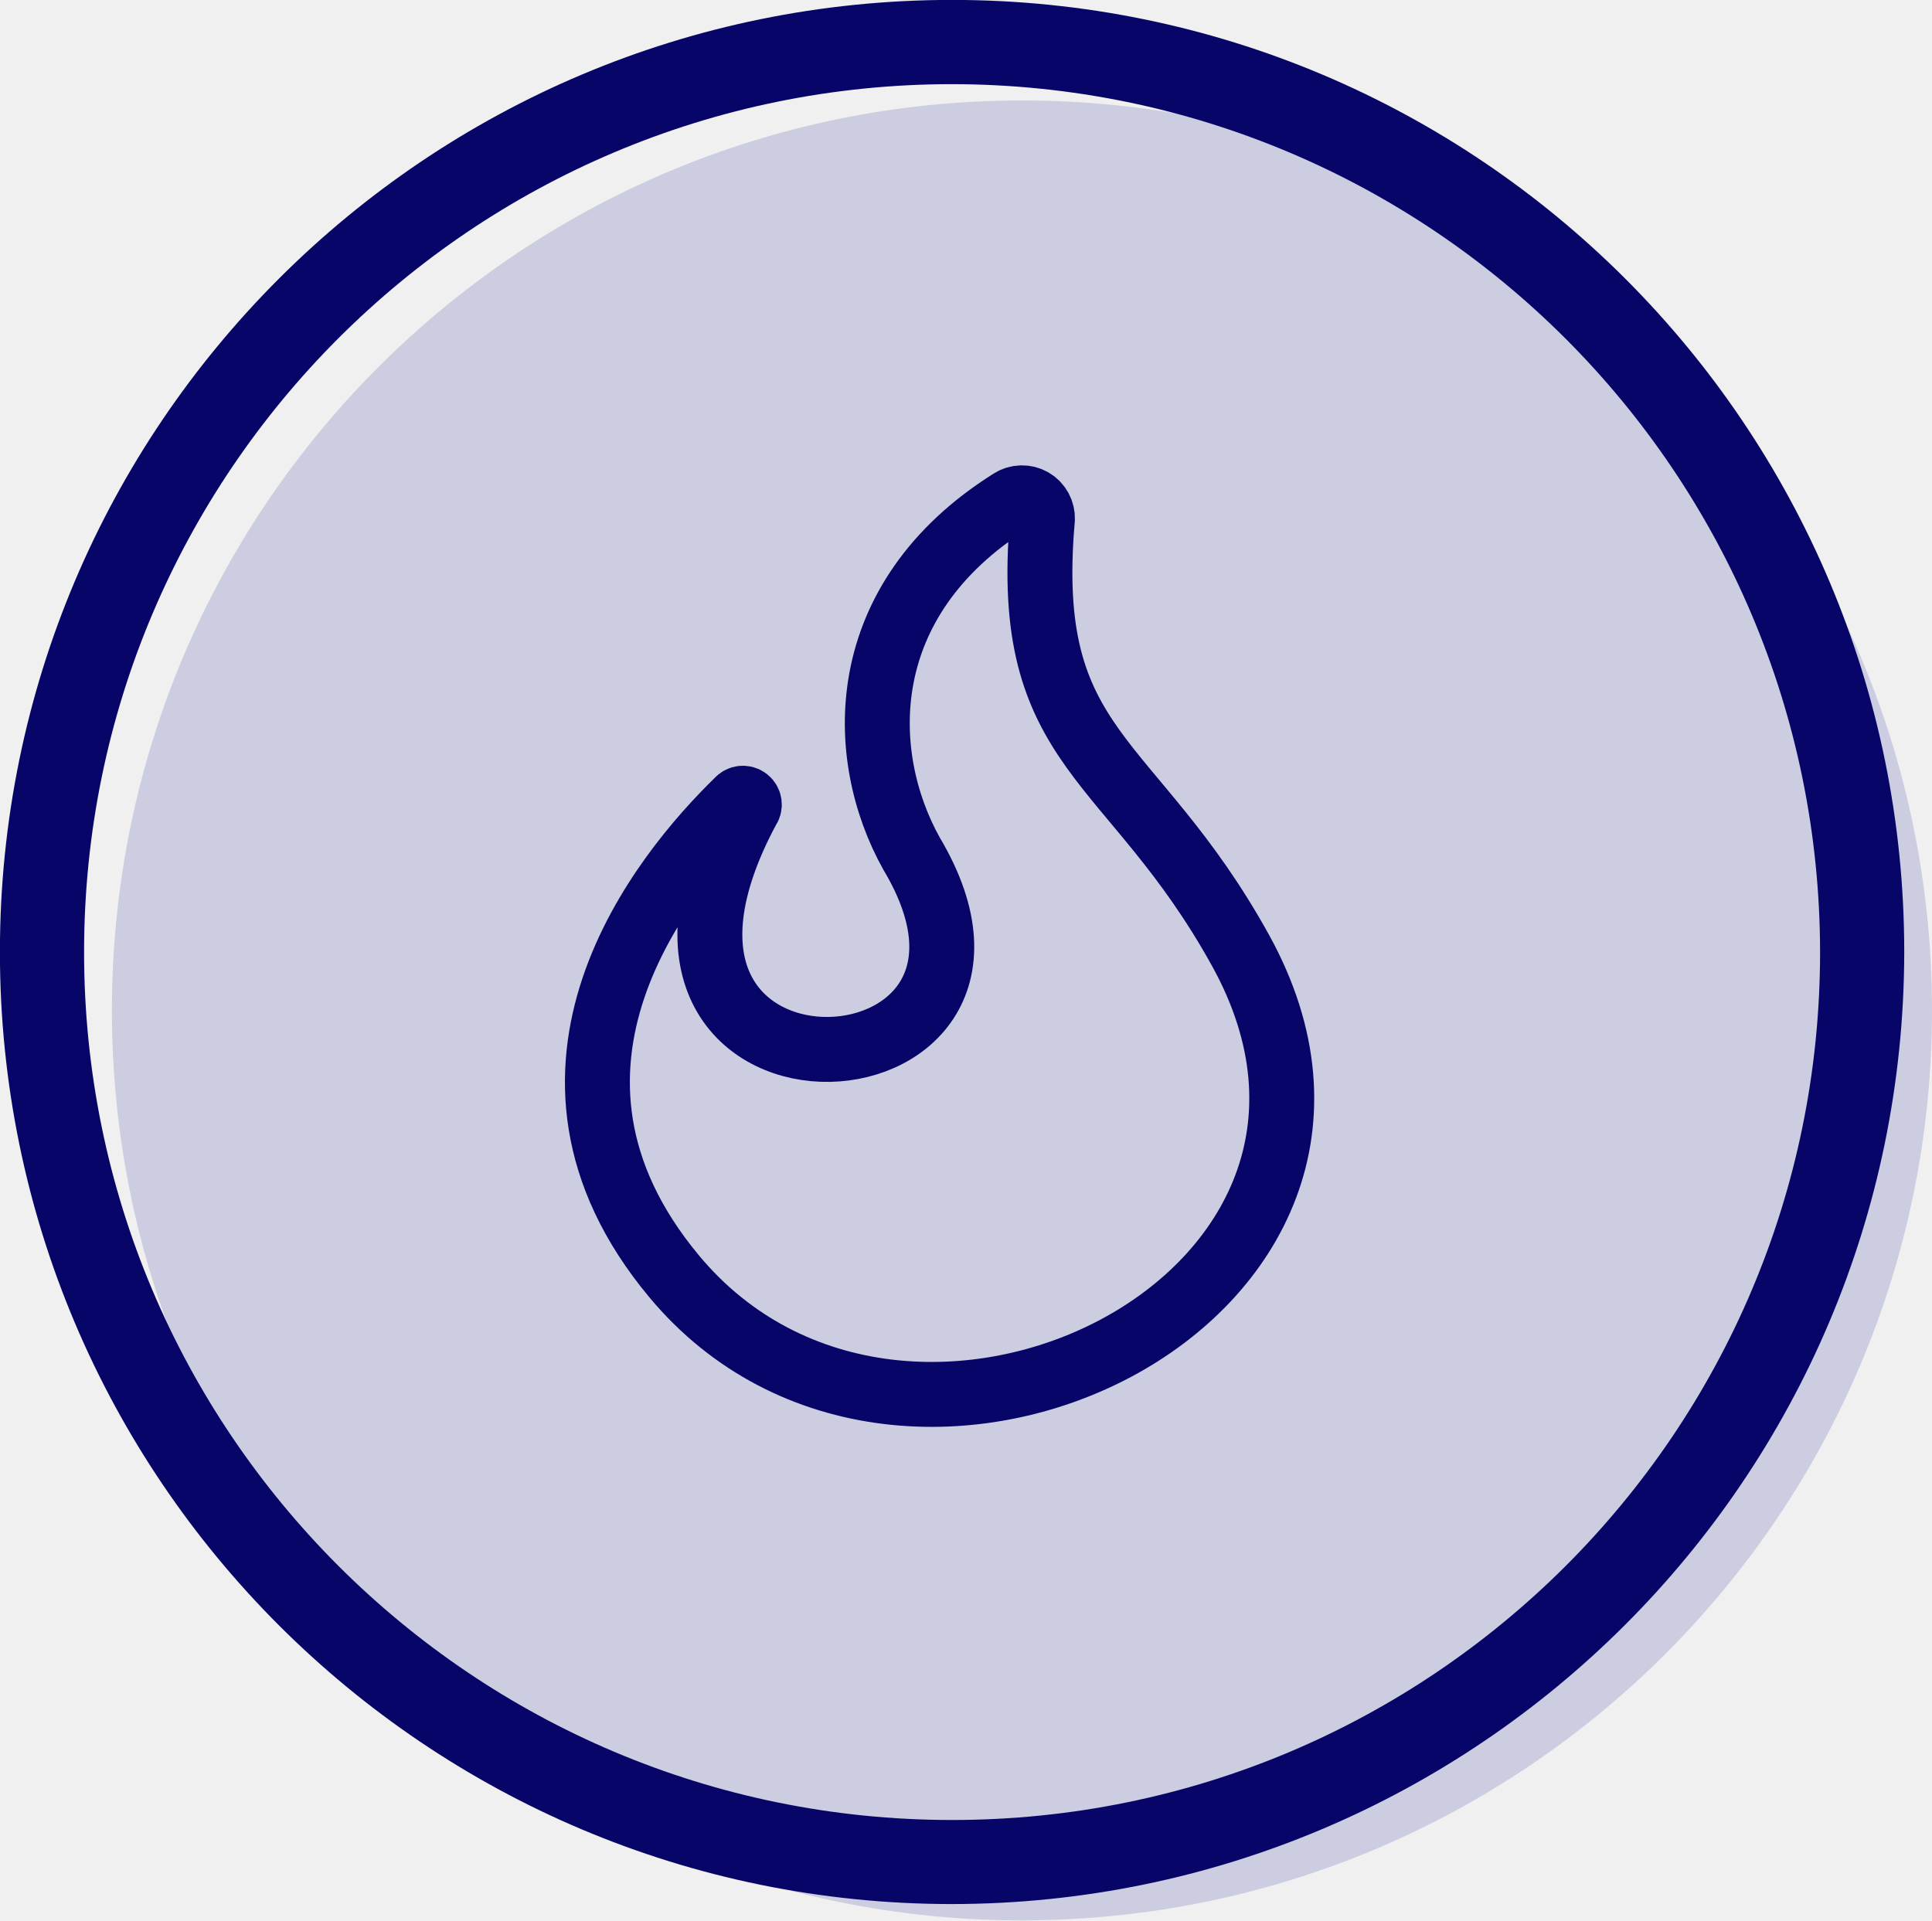
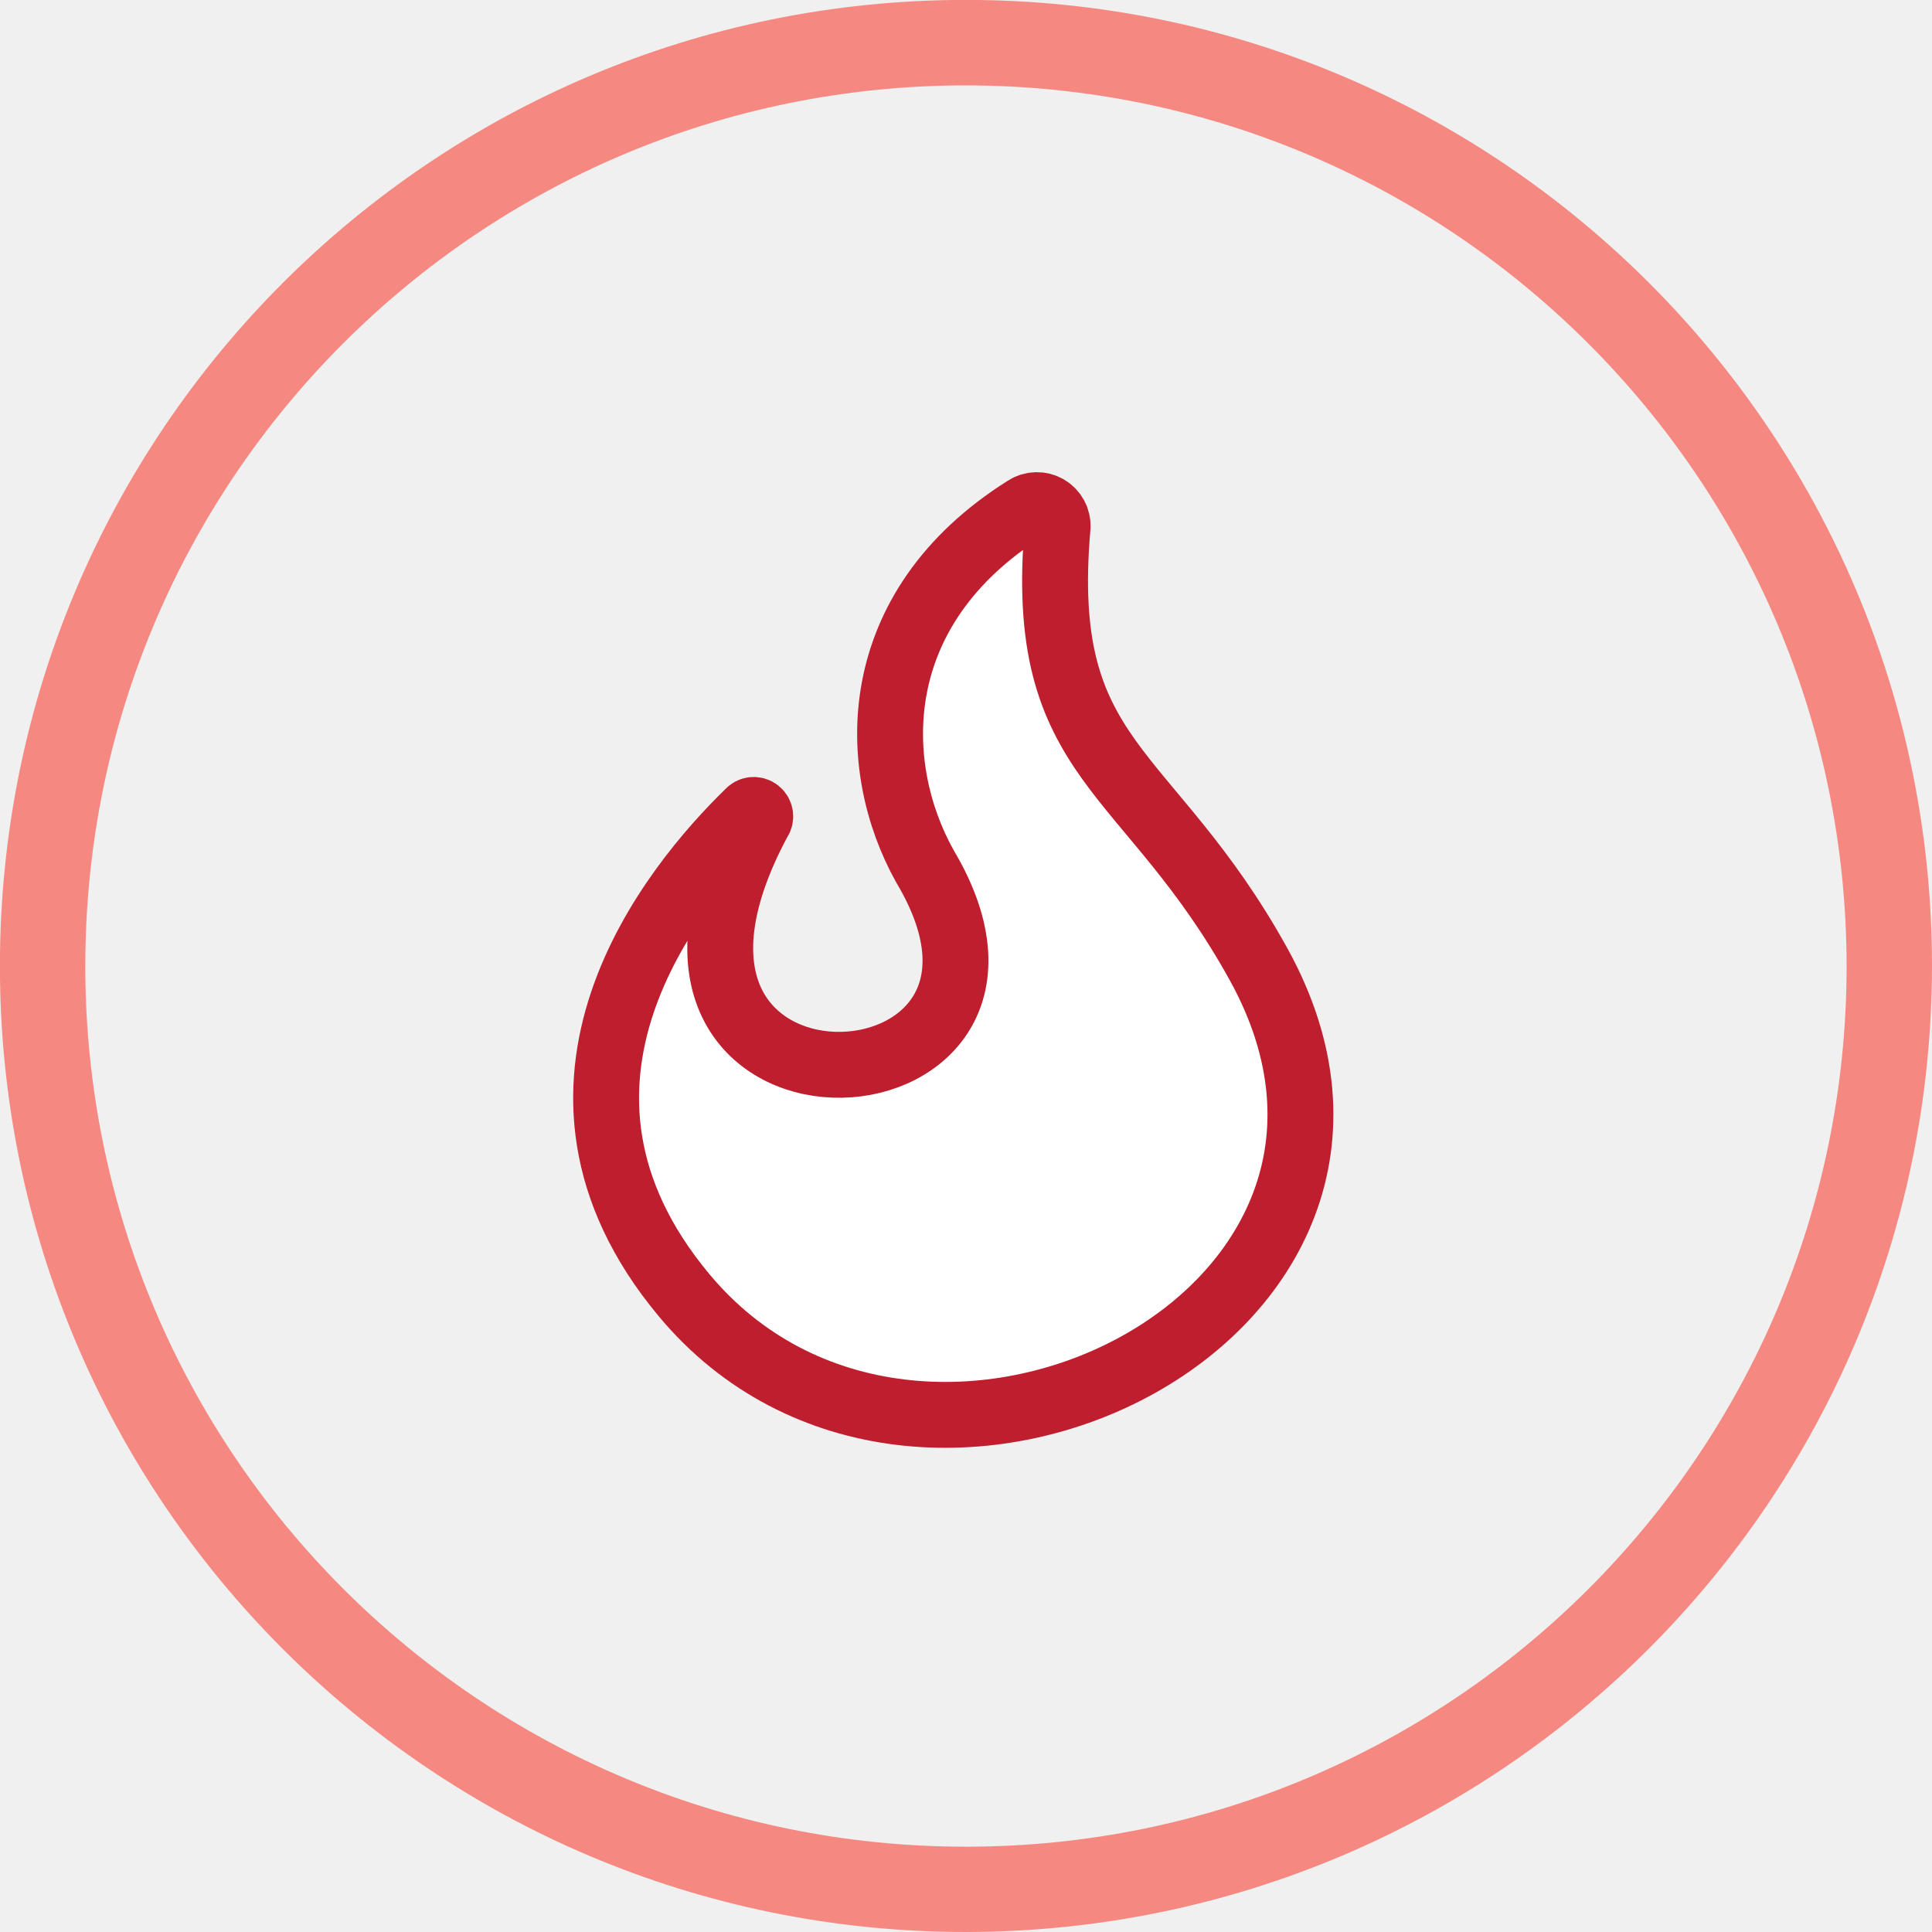
- <svg xmlns="http://www.w3.org/2000/svg" viewBox="0 0 238.05 236.65">
+ <svg xmlns="http://www.w3.org/2000/svg" viewBox="0 0 234.63 234.63">
  <defs>
-     <style>.cls-1{fill:#cdcde1;}.cls-2{fill:#070668;}.cls-3{fill:none;stroke:#070668;stroke-linecap:round;stroke-linejoin:round;stroke-width:8px;}</style>
+     <style>.cls-1{fill:#f58981;}.cls-2{fill:#fff;stroke:#be1e2d;stroke-linecap:round;stroke-linejoin:round;stroke-width:8px;}</style>
  </defs>
  <g id="Layer_2" data-name="Layer 2">
    <g id="Explore_By" data-name="Explore By">
-       <circle class="cls-1" cx="125.92" cy="124.51" r="112.13" />
-       <path class="cls-2" d="M117.32,234.63A117.32,117.32,0,1,1,234.63,117.32,117.45,117.45,0,0,1,117.32,234.63Zm0-224.26a106.95,106.95,0,1,0,106.94,107A107.07,107.07,0,0,0,117.32,10.37Z" />
-       <path class="cls-3" d="M92.15,99.65a.78.78,0,0,0-1.22-1c-9.16,8.91-29.12,33.08-7.89,58.6,28.57,34.37,93.44,2.66,69.81-40.14C139.41,92.81,125.91,92.81,128.44,64a2.52,2.52,0,0,0-3.89-2.25c-19.42,12.2-19,31.34-12.22,43.46C131.23,136.94,70.65,139.59,92.15,99.65Z" />
+       <path class="cls-1" d="M117.32,234.63A117.32,117.32,0,1,1,234.63,117.32,117.45,117.45,0,0,1,117.32,234.63Zm0-224.26a106.95,106.95,0,1,0,106.94,107A107.07,107.07,0,0,0,117.32,10.37Z" />
+       <path class="cls-2" d="M92.15,99.65a.78.78,0,0,0-1.22-1c-9.16,8.91-29.12,33.08-7.89,58.6,28.57,34.37,93.44,2.66,69.81-40.14C139.41,92.81,125.91,92.81,128.44,64a2.52,2.52,0,0,0-3.89-2.25c-19.42,12.2-19,31.34-12.22,43.46C131.23,136.94,70.65,139.59,92.15,99.65Z" />
    </g>
  </g>
</svg>
